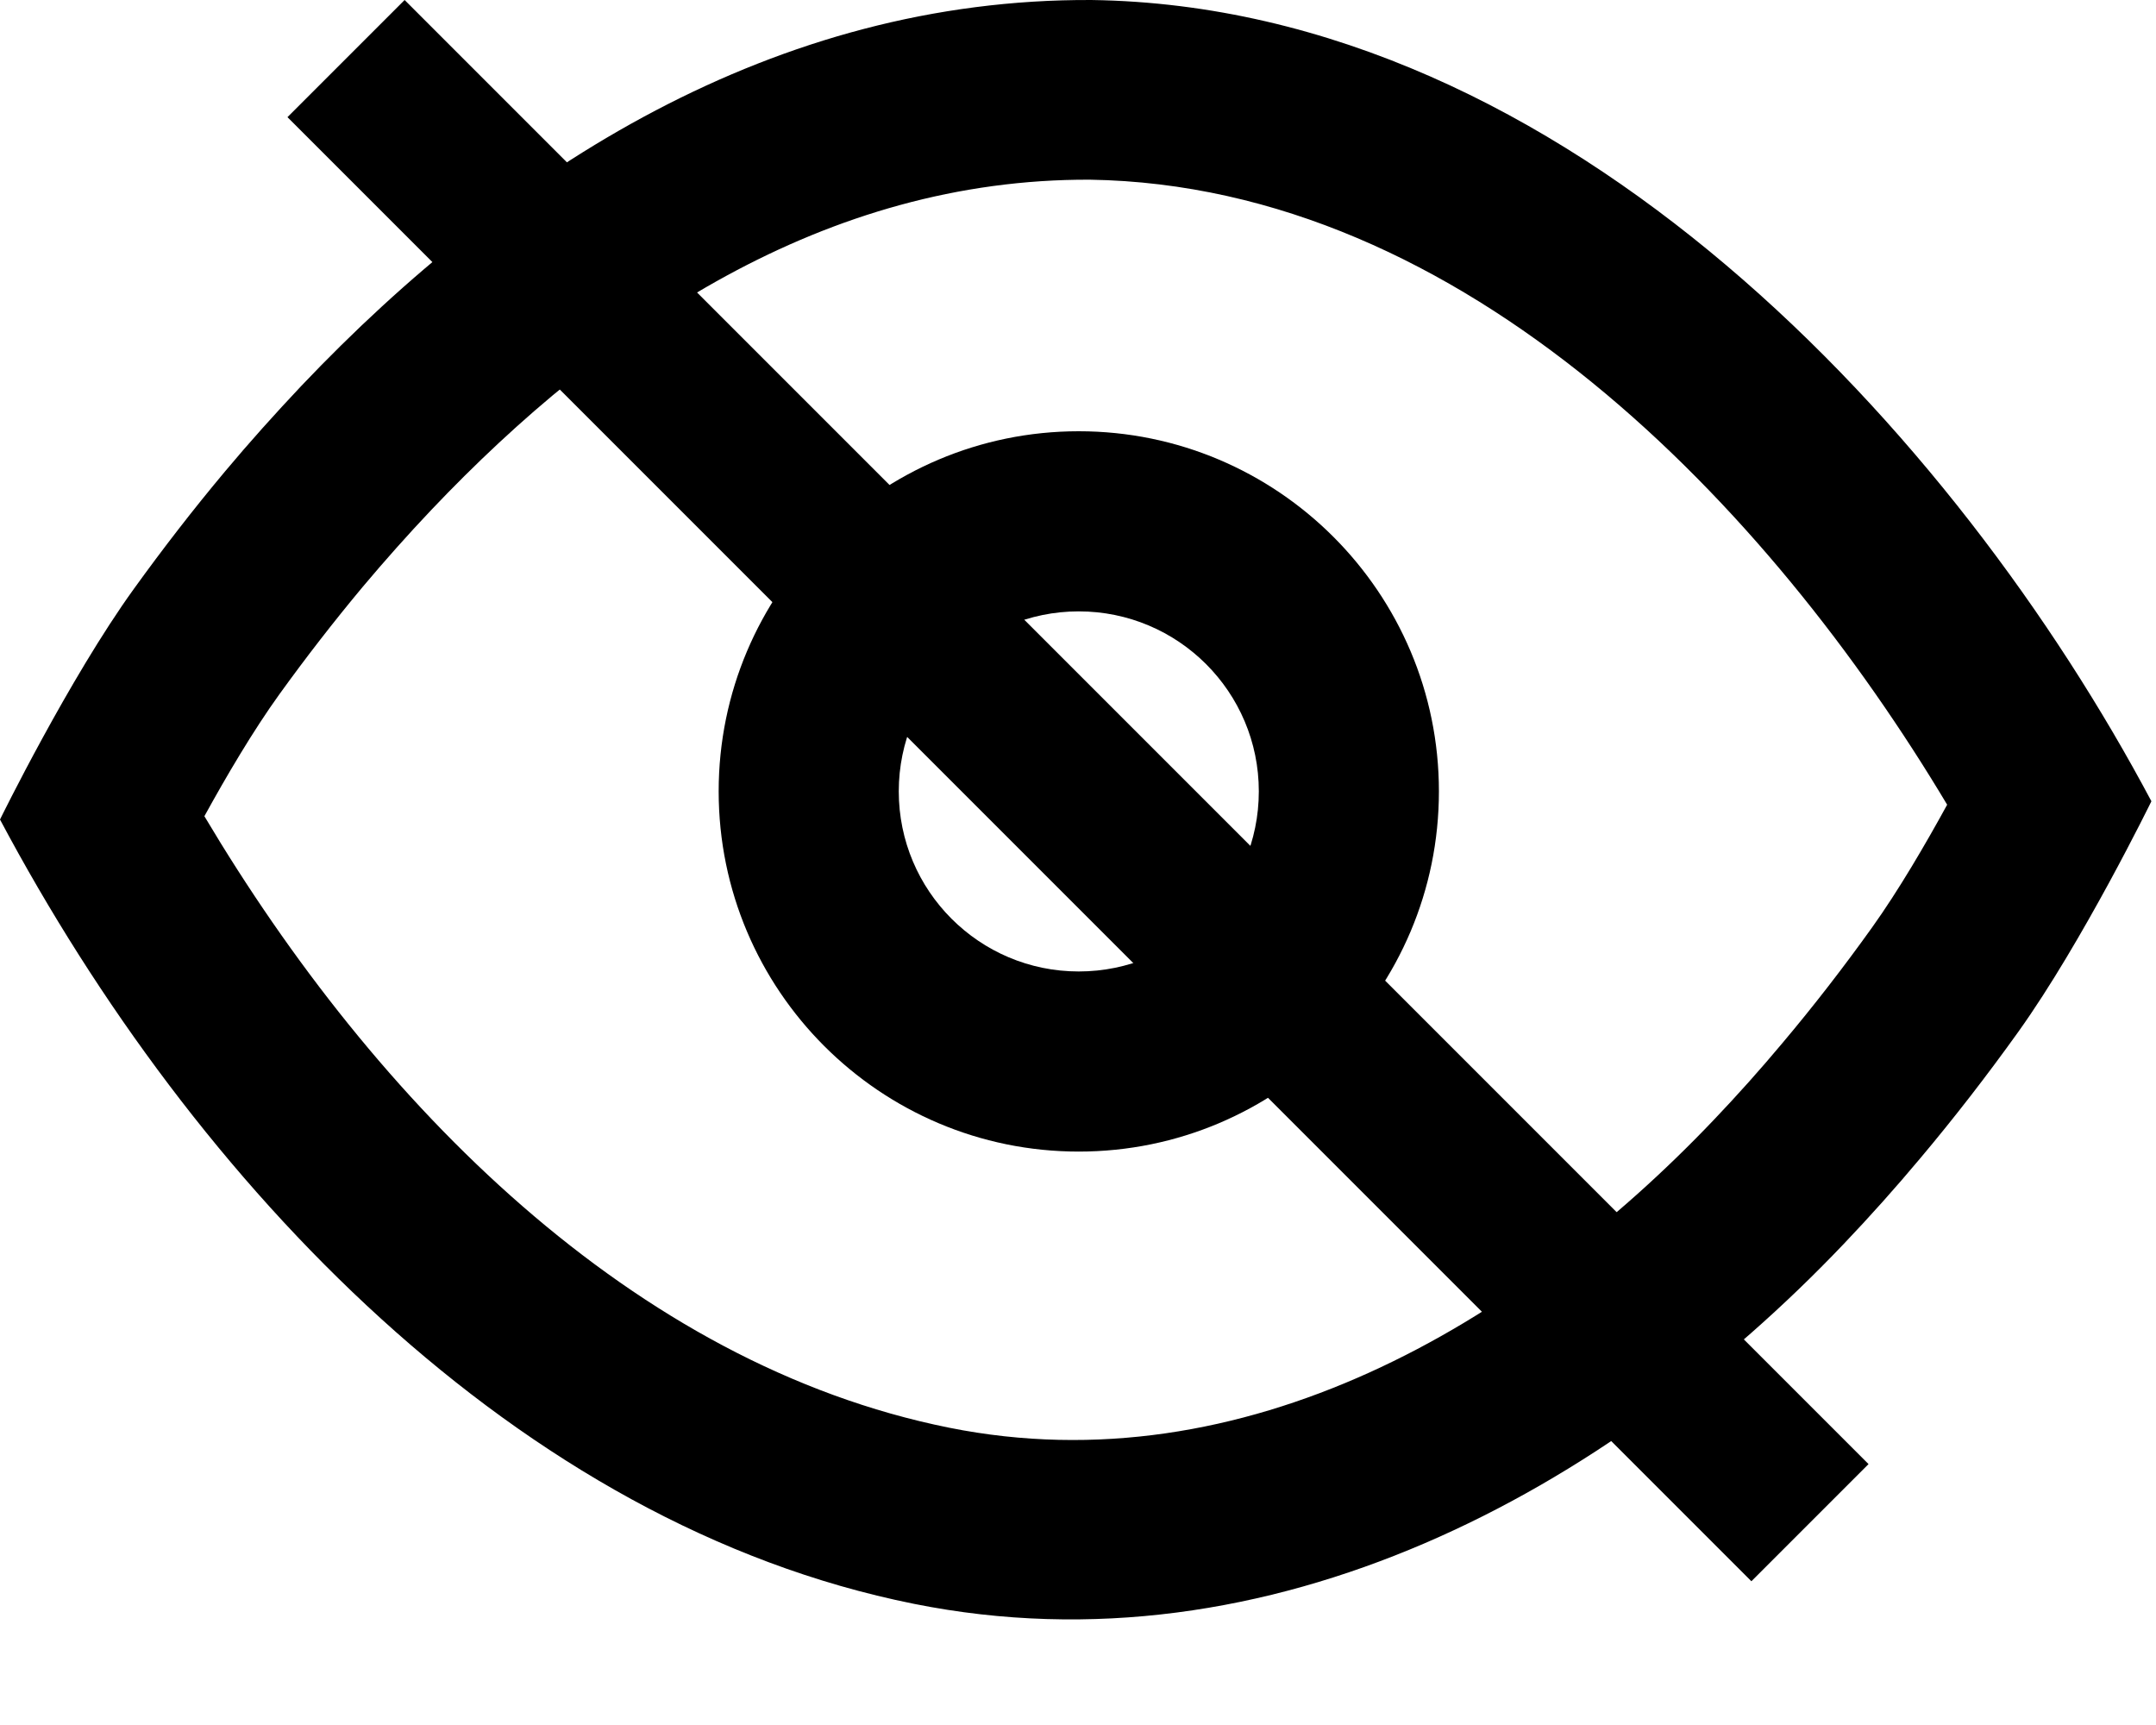
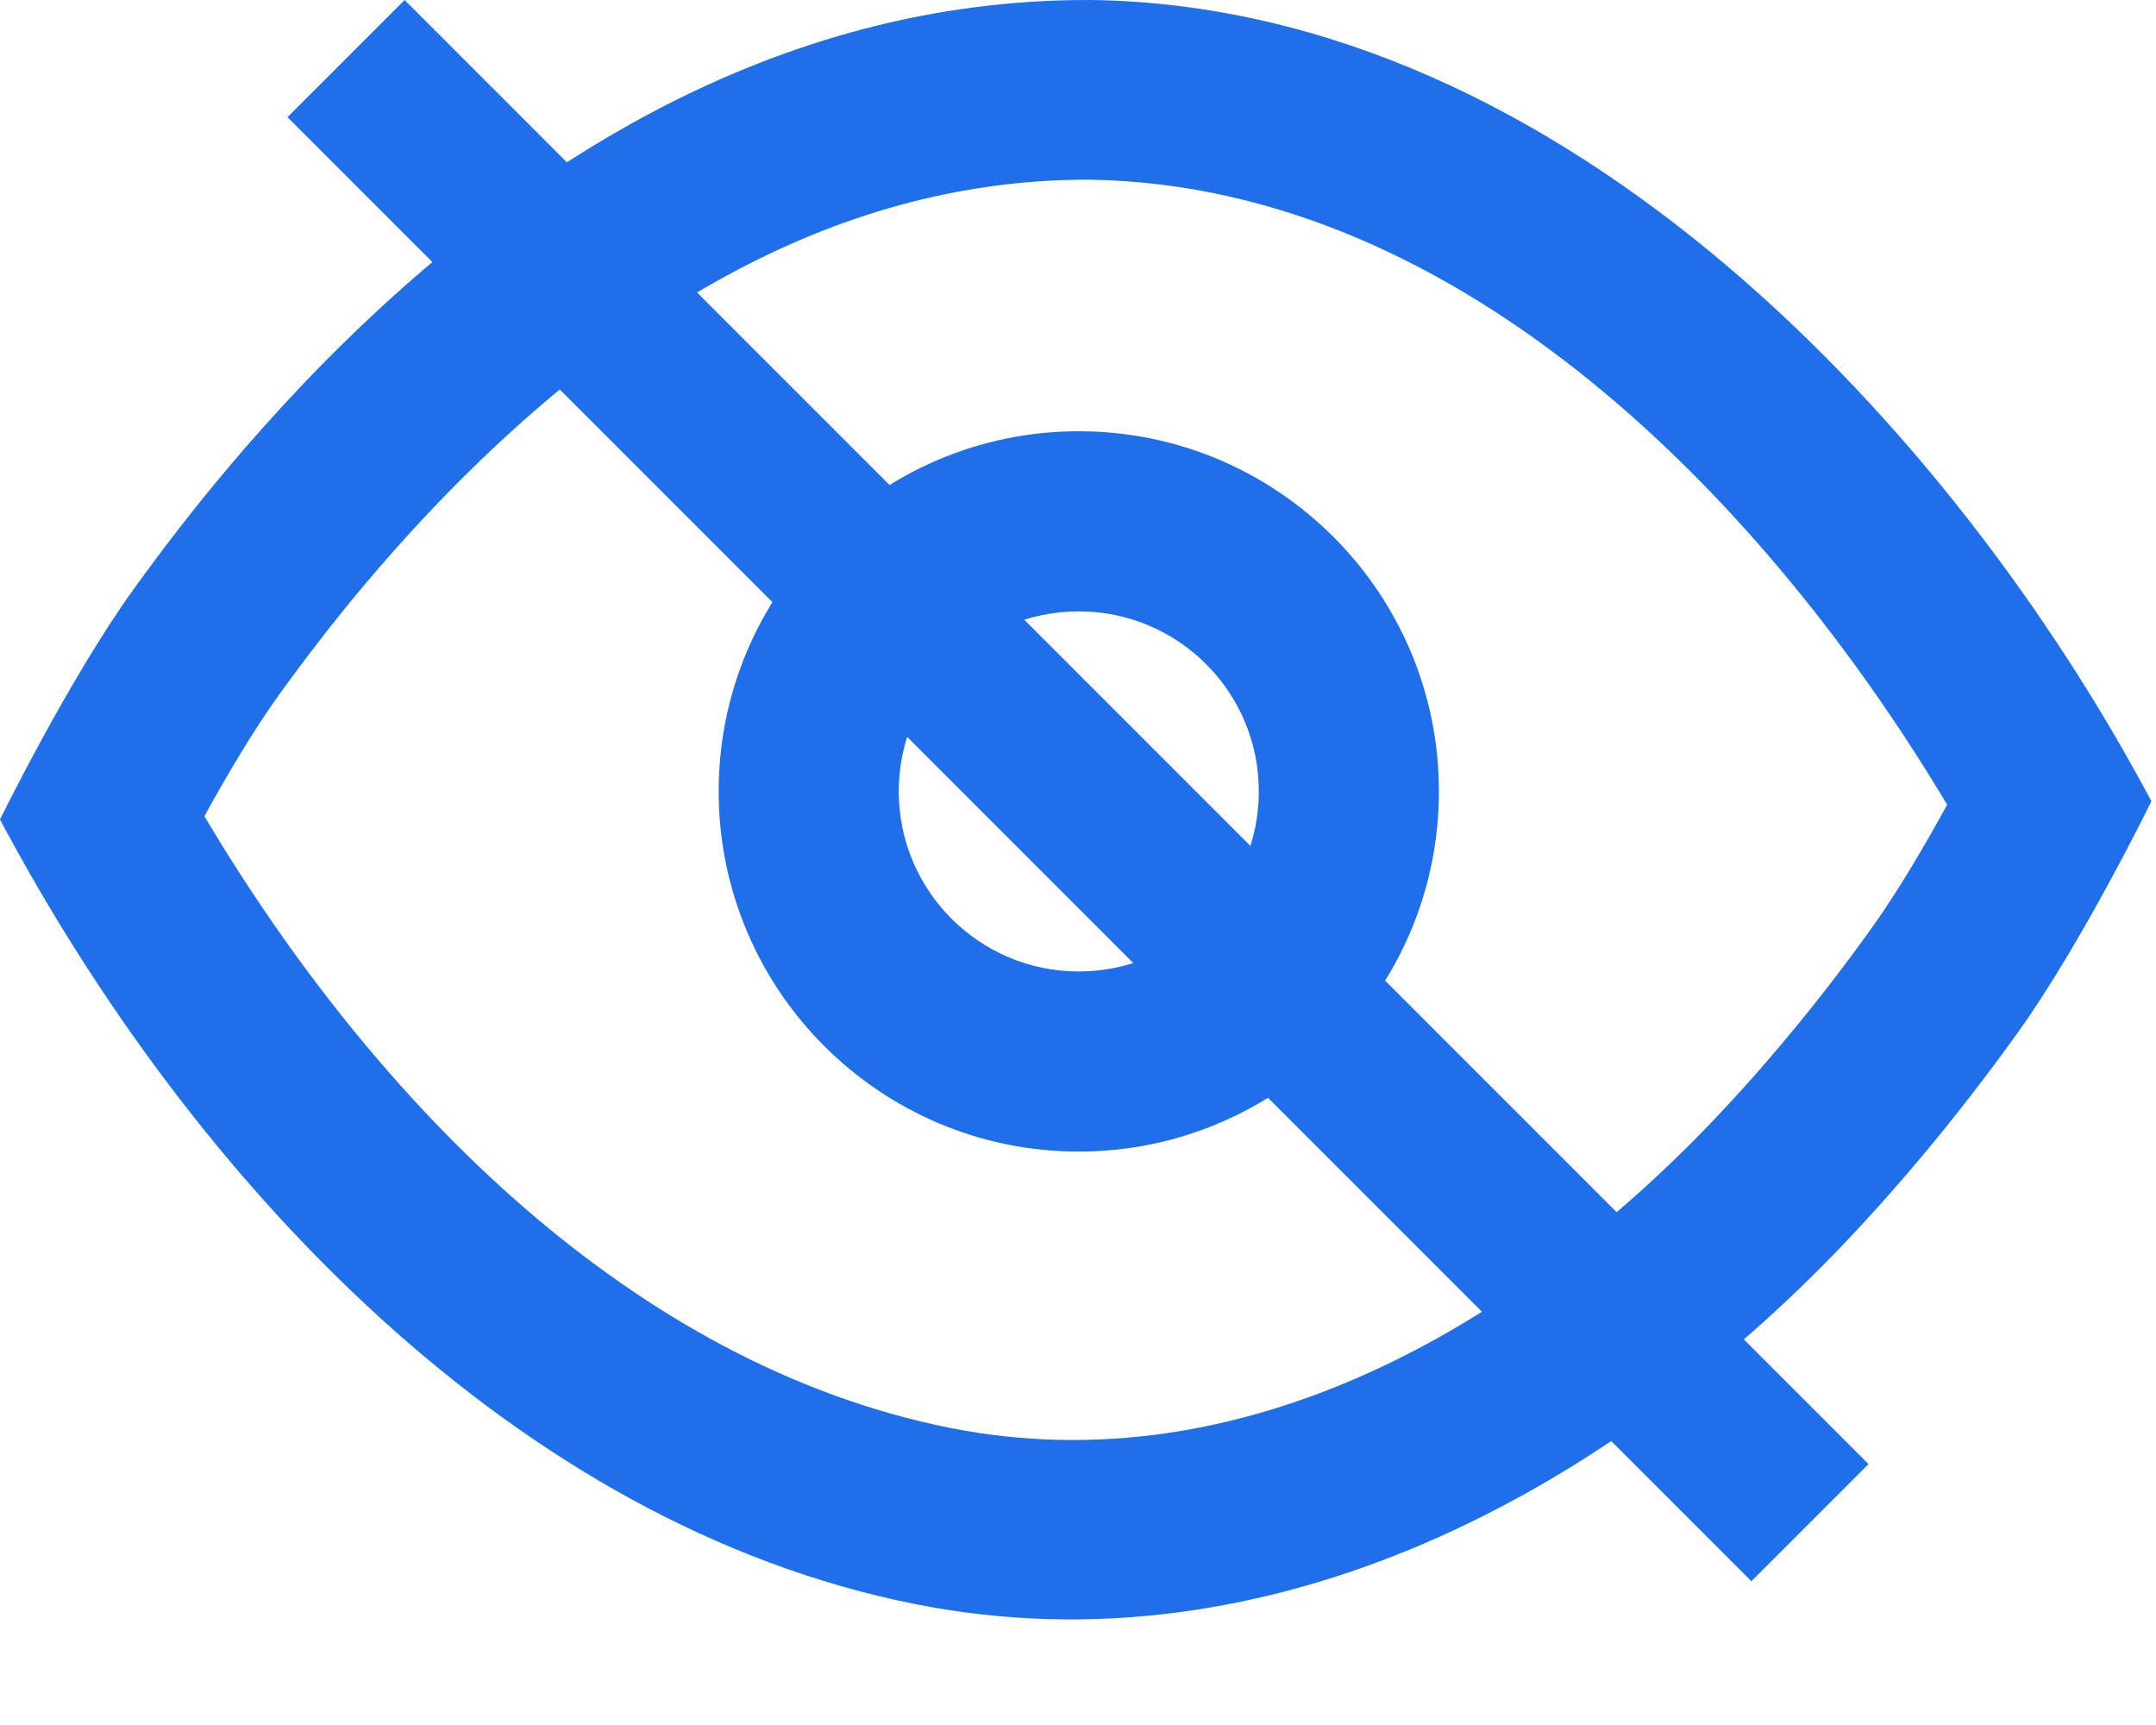
<svg xmlns="http://www.w3.org/2000/svg" width="15" height="12" viewBox="0 0 15 12" fill="none">
-   <path fill-rule="evenodd" clip-rule="evenodd" d="M7.595 7.16675e-05C10.899 0.047 13.61 3.018 14.968 5.574C14.968 5.574 14.49 6.552 14.042 7.178C13.825 7.481 13.597 7.776 13.357 8.061C13.187 8.264 13.01 8.462 12.827 8.654C11.19 10.373 8.84 11.655 6.358 11.157C3.601 10.604 1.352 8.242 0 5.701C0 5.701 0.48 4.722 0.931 4.097C1.133 3.817 1.344 3.544 1.566 3.279C1.736 3.076 1.913 2.879 2.095 2.686C3.541 1.163 5.396 -0.011 7.595 7.16675e-05ZM7.583 1.25C5.743 1.243 4.212 2.271 3.001 3.547C2.837 3.72 2.678 3.899 2.524 4.082C2.322 4.324 2.129 4.573 1.945 4.828C1.761 5.083 1.572 5.405 1.422 5.678C2.614 7.681 4.403 9.49 6.604 9.932C8.655 10.343 10.569 9.213 11.922 7.792C12.087 7.619 12.247 7.44 12.401 7.256C12.62 6.996 12.828 6.727 13.026 6.45C13.209 6.194 13.397 5.872 13.547 5.598C12.31 3.528 10.193 1.291 7.583 1.25Z" fill="black" />
-   <path fill-rule="evenodd" clip-rule="evenodd" d="M7.505 3C8.888 3 10.011 4.123 10.011 5.505C10.011 6.888 8.888 8.011 7.505 8.011C6.123 8.011 5 6.888 5 5.505C5 4.123 6.123 3 7.505 3ZM7.505 4.253C8.197 4.253 8.758 4.814 8.758 5.505C8.758 6.197 8.197 6.758 7.505 6.758C6.814 6.758 6.253 6.197 6.253 5.505C6.253 4.814 6.814 4.253 7.505 4.253Z" fill="black" />
-   <path d="M13 10.185L2.815 0L2 0.815L12.185 11L13 10.185Z" fill="black" />
+   <path fill-rule="evenodd" clip-rule="evenodd" d="M7.595 7.16675e-05C10.899 0.047 13.61 3.018 14.968 5.574C14.968 5.574 14.49 6.552 14.042 7.178C13.825 7.481 13.597 7.776 13.357 8.061C13.187 8.264 13.01 8.462 12.827 8.654C11.19 10.373 8.84 11.655 6.358 11.157C3.601 10.604 1.352 8.242 0 5.701C0 5.701 0.48 4.722 0.931 4.097C1.133 3.817 1.344 3.544 1.566 3.279C1.736 3.076 1.913 2.879 2.095 2.686C3.541 1.163 5.396 -0.011 7.595 7.16675e-05ZM7.583 1.25C5.743 1.243 4.212 2.271 3.001 3.547C2.837 3.72 2.678 3.899 2.524 4.082C2.322 4.324 2.129 4.573 1.945 4.828C1.761 5.083 1.572 5.405 1.422 5.678C2.614 7.681 4.403 9.49 6.604 9.932C8.655 10.343 10.569 9.213 11.922 7.792C12.087 7.619 12.247 7.44 12.401 7.256C12.62 6.996 12.828 6.727 13.026 6.45C13.209 6.194 13.397 5.872 13.547 5.598C12.31 3.528 10.193 1.291 7.583 1.25Z" fill="#1f6feb" />
+   <path fill-rule="evenodd" clip-rule="evenodd" d="M7.505 3C8.888 3 10.011 4.123 10.011 5.505C10.011 6.888 8.888 8.011 7.505 8.011C6.123 8.011 5 6.888 5 5.505C5 4.123 6.123 3 7.505 3ZM7.505 4.253C8.197 4.253 8.758 4.814 8.758 5.505C8.758 6.197 8.197 6.758 7.505 6.758C6.814 6.758 6.253 6.197 6.253 5.505C6.253 4.814 6.814 4.253 7.505 4.253Z" fill="#1f6feb" />
+   <path d="M13 10.185L2.815 0L2 0.815L12.185 11L13 10.185Z" fill="#1f6feb" />
</svg>
